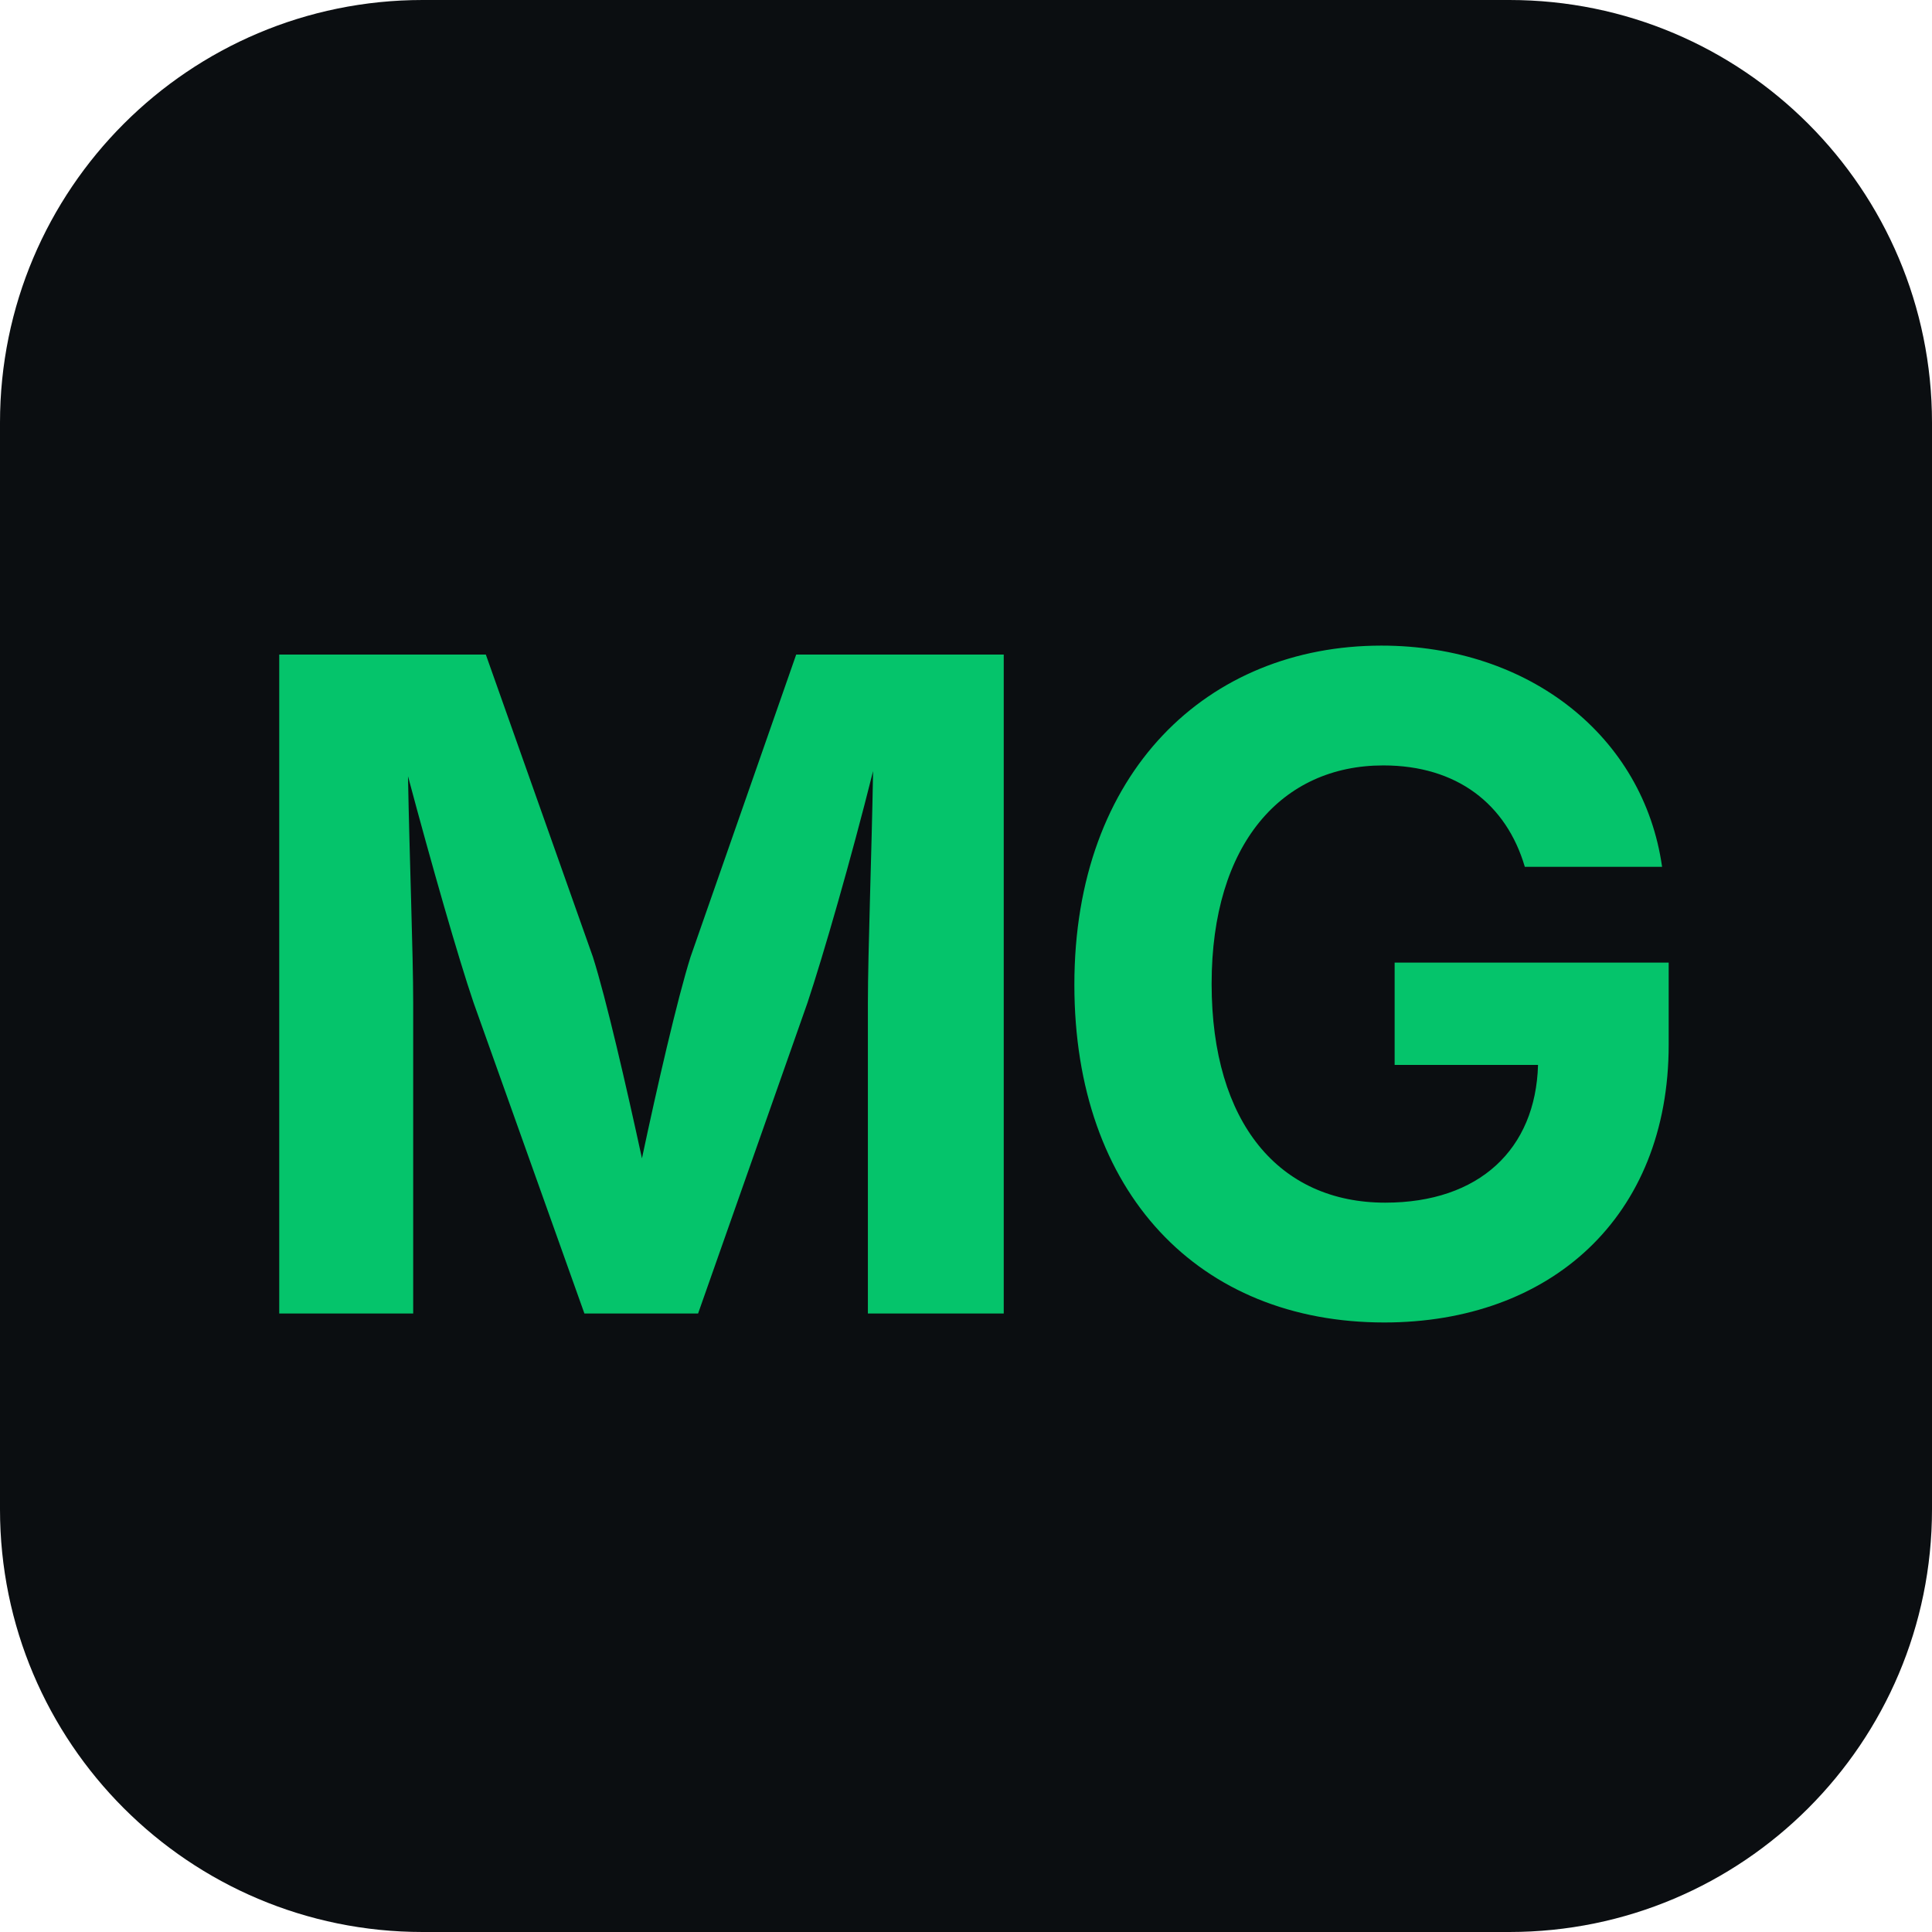
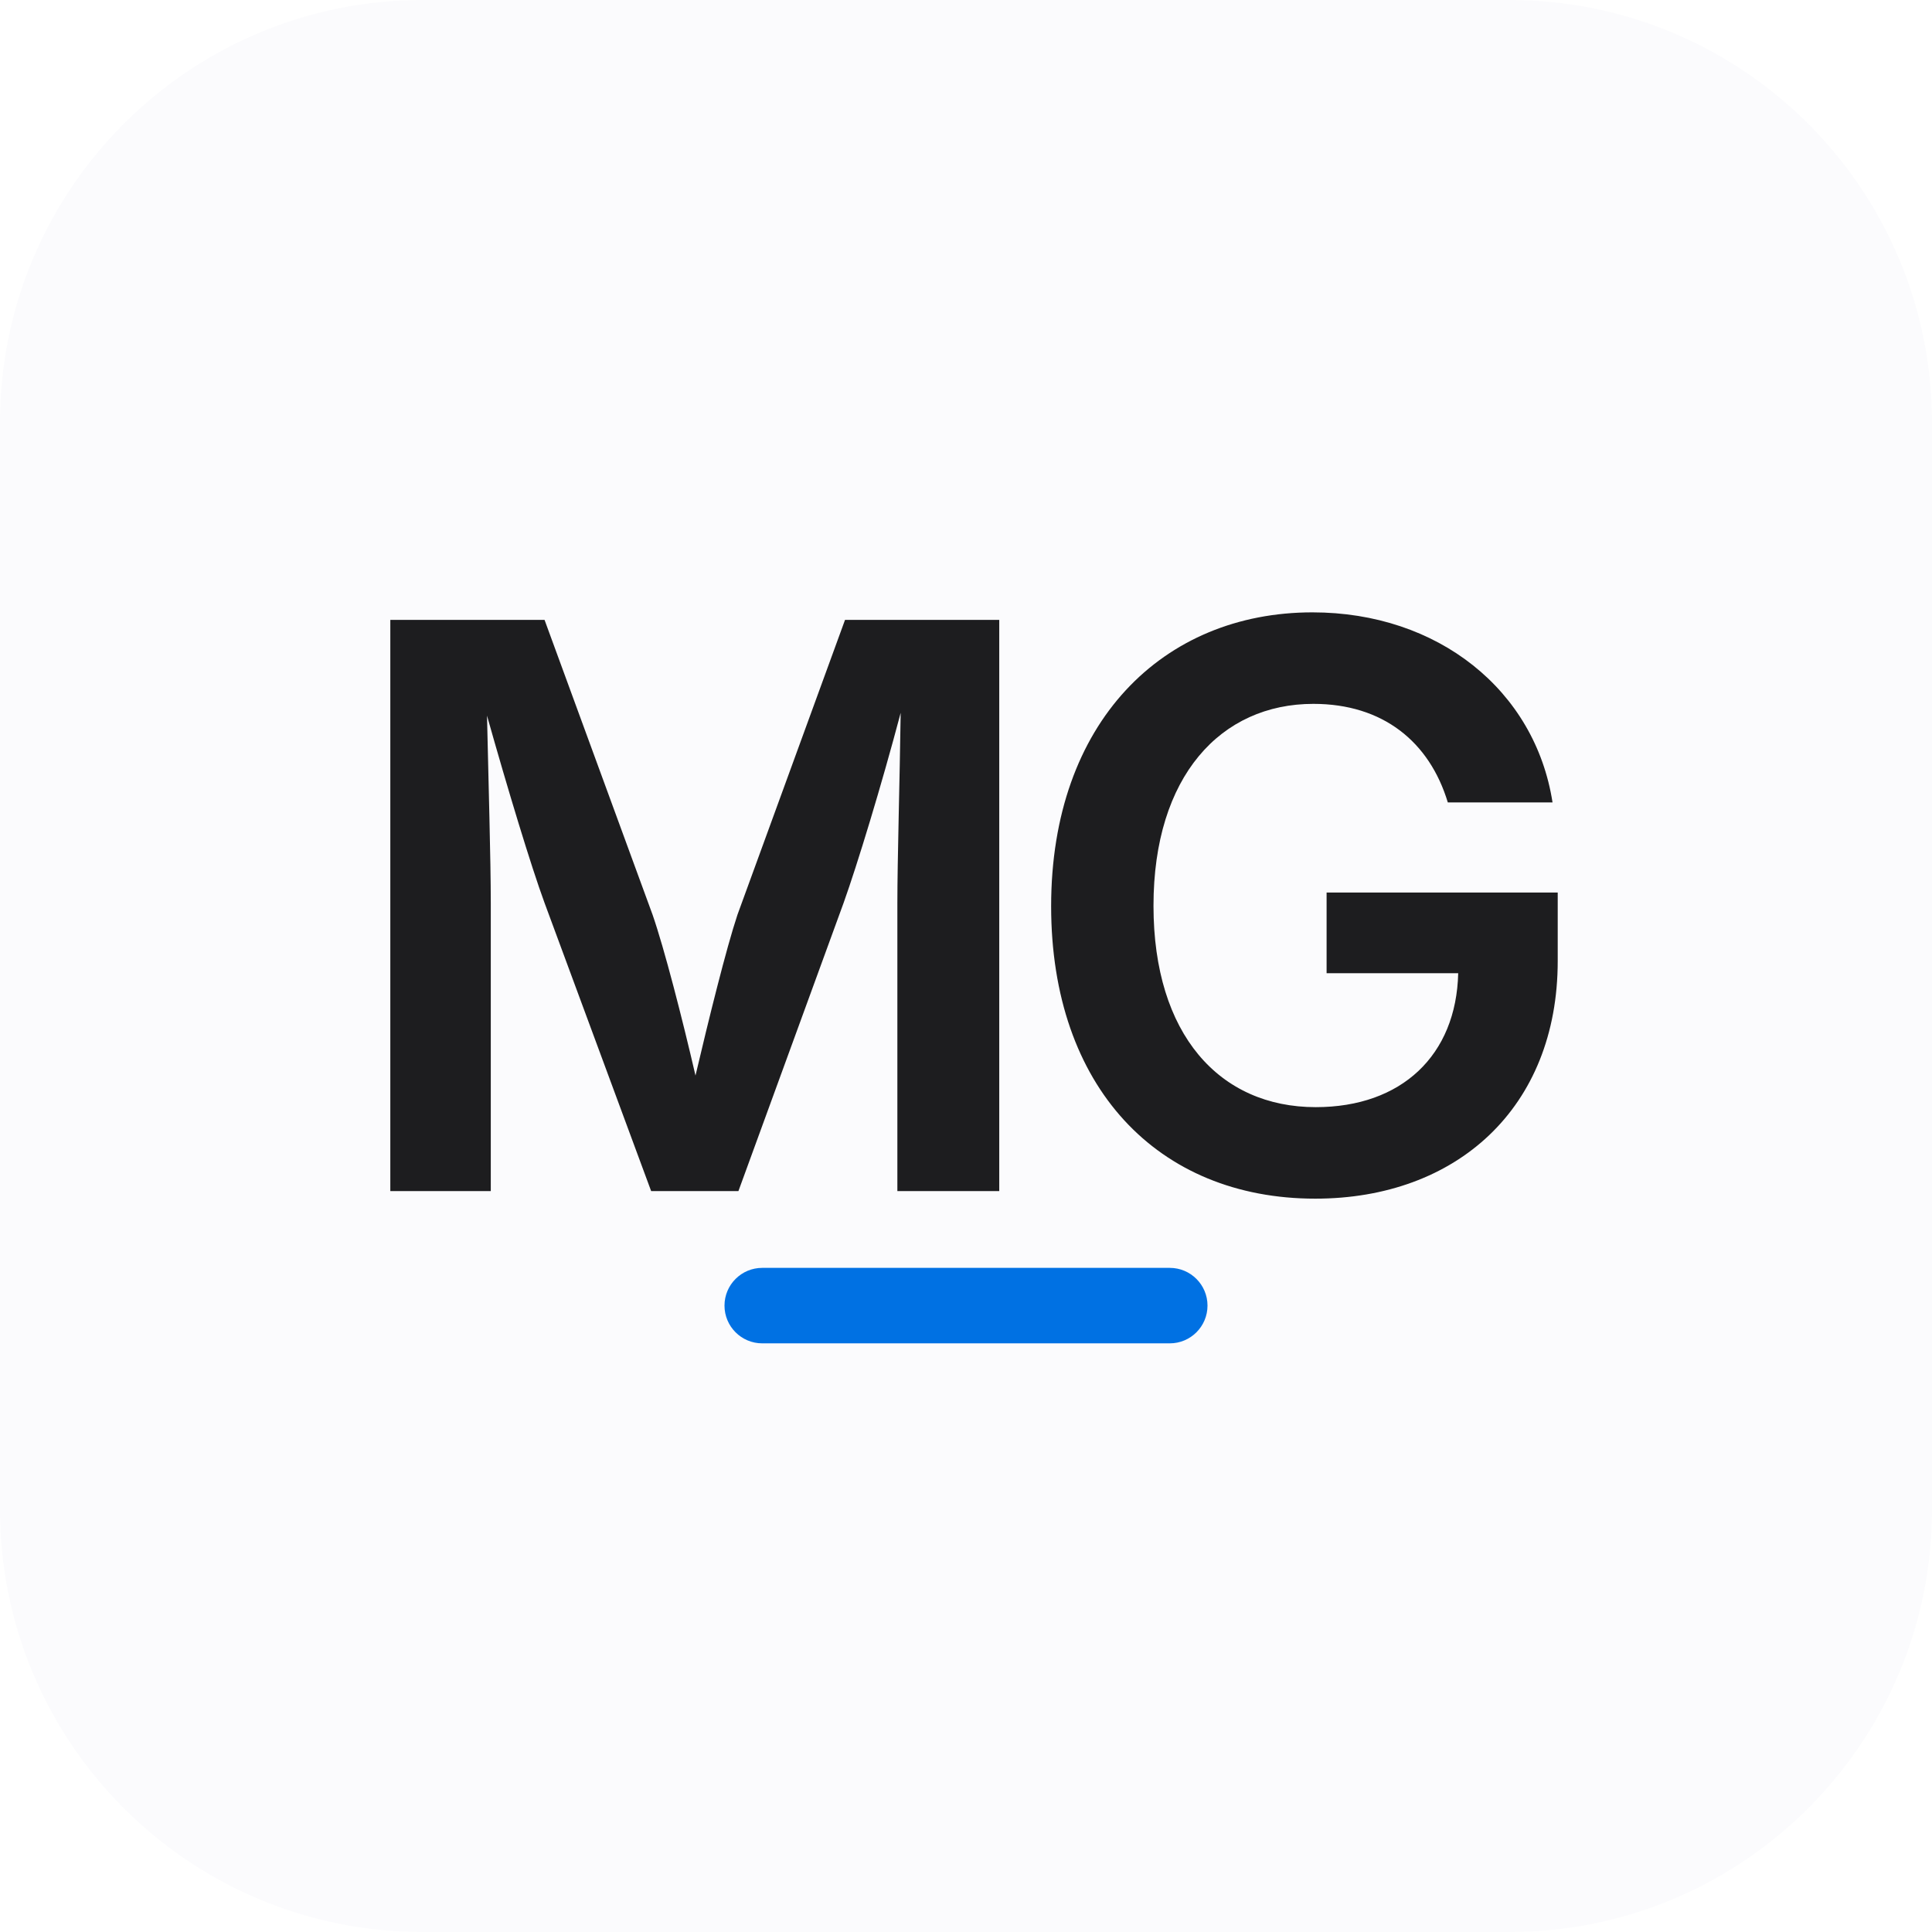
- <svg xmlns="http://www.w3.org/2000/svg" viewBox="0 0 64 64" width="64" height="64">
-   <rect width="64" height="64" rx="14" fill="#0B0E11" />
-   <text x="50%" y="50%" dy="0.02em" text-anchor="middle" dominant-baseline="central" font-family="Inter, system-ui, -apple-system, sans-serif" font-size="30" font-weight="700" letter-spacing="-1" fill="#05C46B">MG</text>
+ <svg xmlns="http://www.w3.org/2000/svg" viewBox="0 0 64 64" width="64" height="64" role="img" aria-label="Mike Gebremeskel">
+   <rect width="64" height="64" rx="14" fill="#FBFBFD" />
+   <text x="32" y="30" text-anchor="middle" dominant-baseline="central" font-family="-apple-system, BlinkMacSystemFont, Inter, sans-serif" font-size="26" font-weight="600" letter-spacing="-1.5" fill="#1D1D1F">MG</text>
+   <rect x="24" y="42" width="16" height="2.5" rx="1.25" fill="#0071E3" />
</svg>
